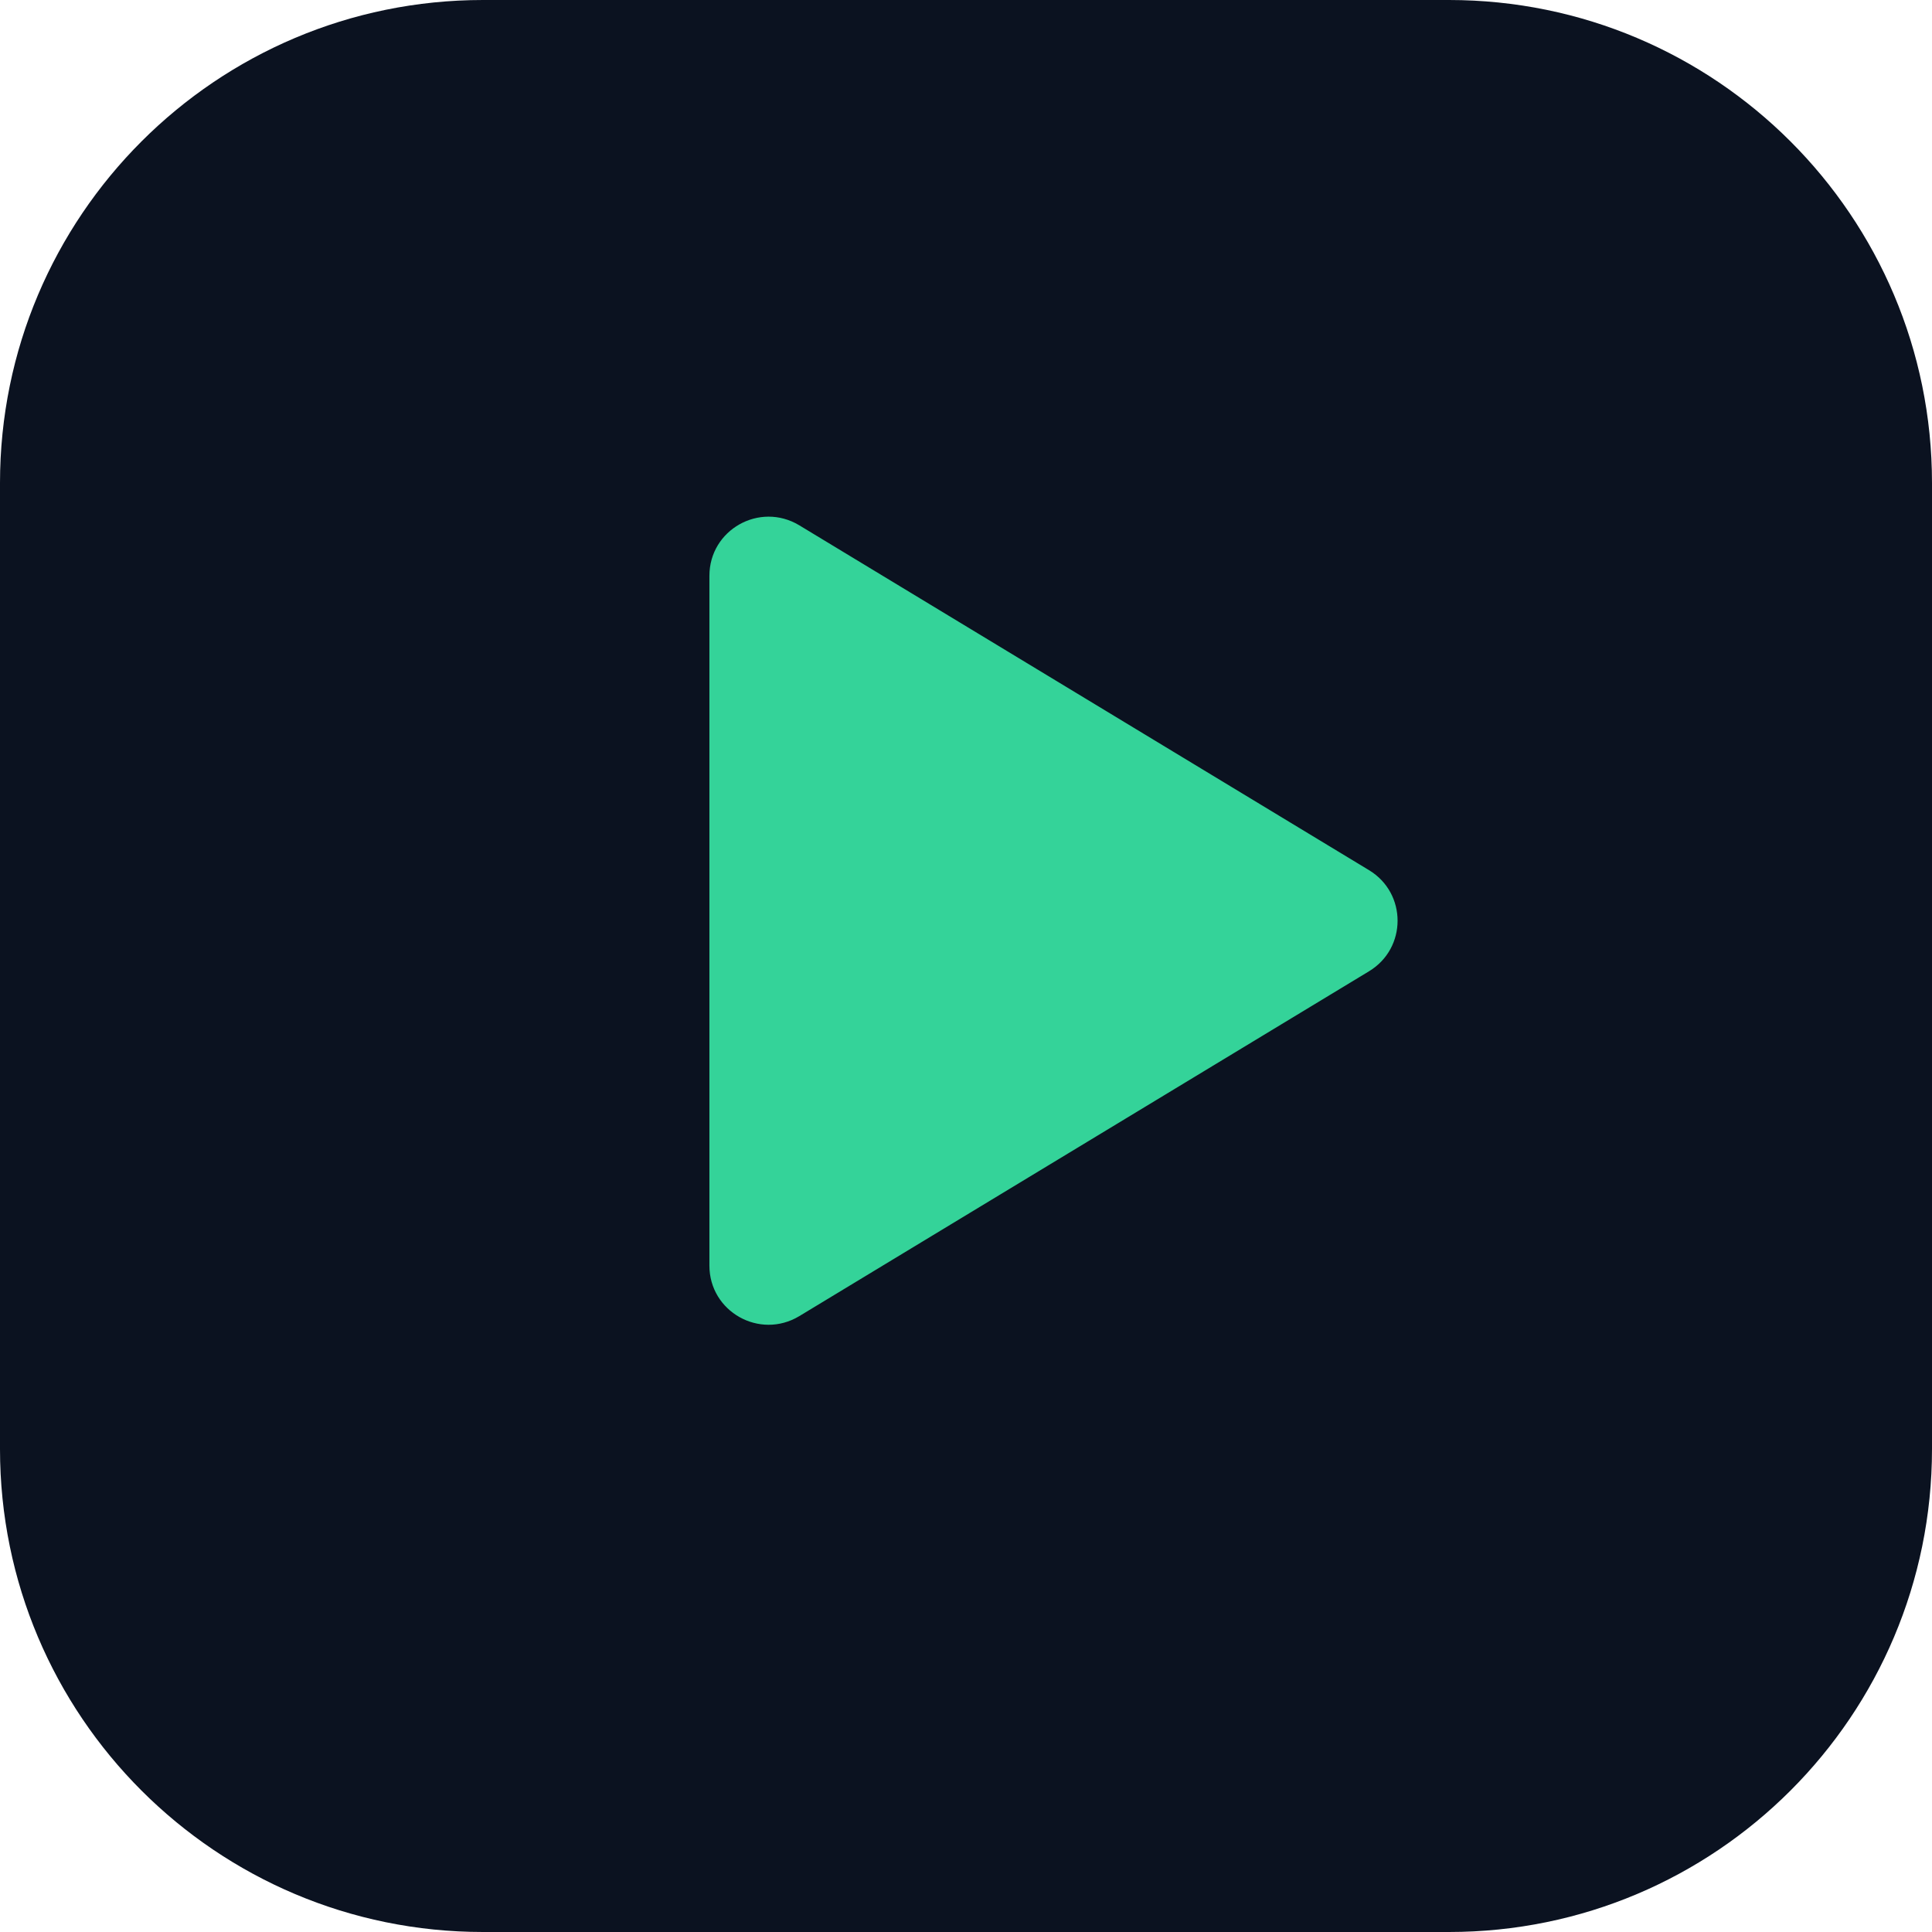
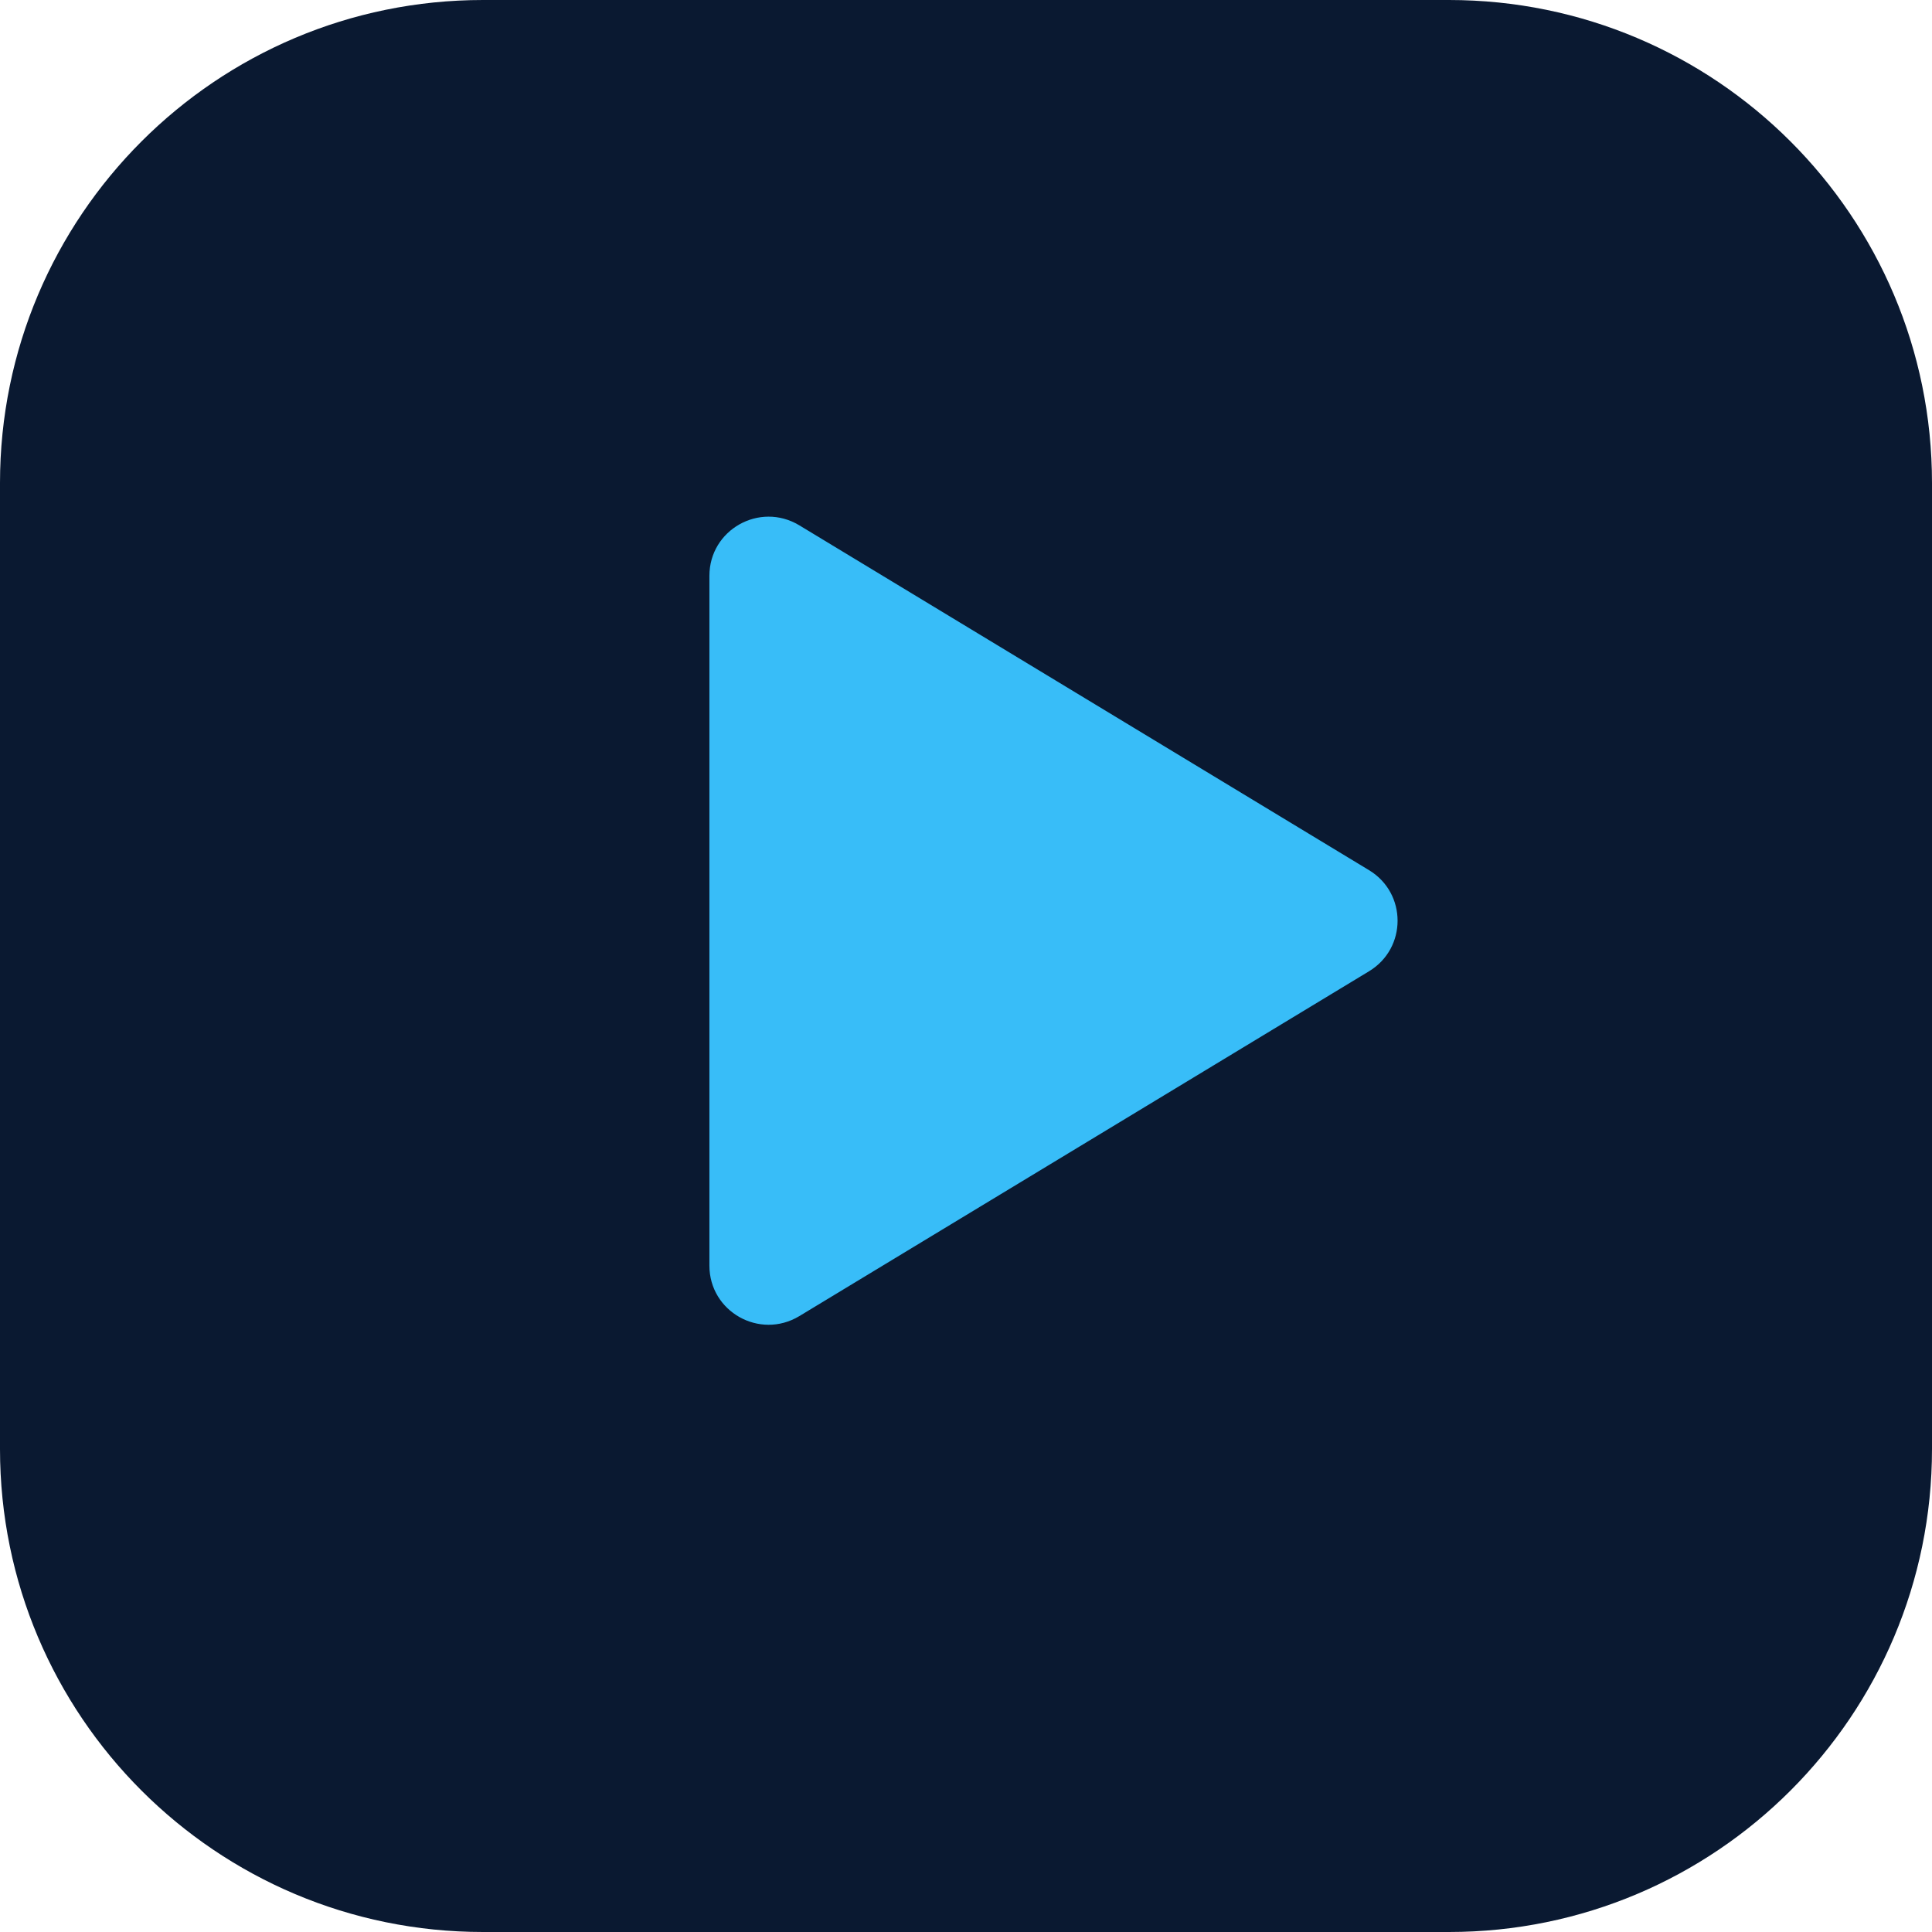
<svg xmlns="http://www.w3.org/2000/svg" viewBox="0 0 512 512" fill="none">
-   <rect width="512" height="512" rx="128" fill="#0B1220" />
-   <path d="M188 152.6C188 140.4 201.3 132.9 211.8 139.2L362.8 230.6C372.9 236.7 372.9 251.3 362.8 257.4L211.8 348.8C201.3 355.1 188 347.6 188 335.4V152.6Z" fill="#34D399" />
+   <rect width="512" height="512" rx="128" fill="#0A1931" />
+   <path d="M188 152.6C188 140.4 201.3 132.9 211.8 139.2L362.8 230.6C372.9 236.7 372.9 251.3 362.8 257.4L211.8 348.8C201.3 355.1 188 347.6 188 335.4V152.6Z" fill="#38BDF8" />
</svg>
